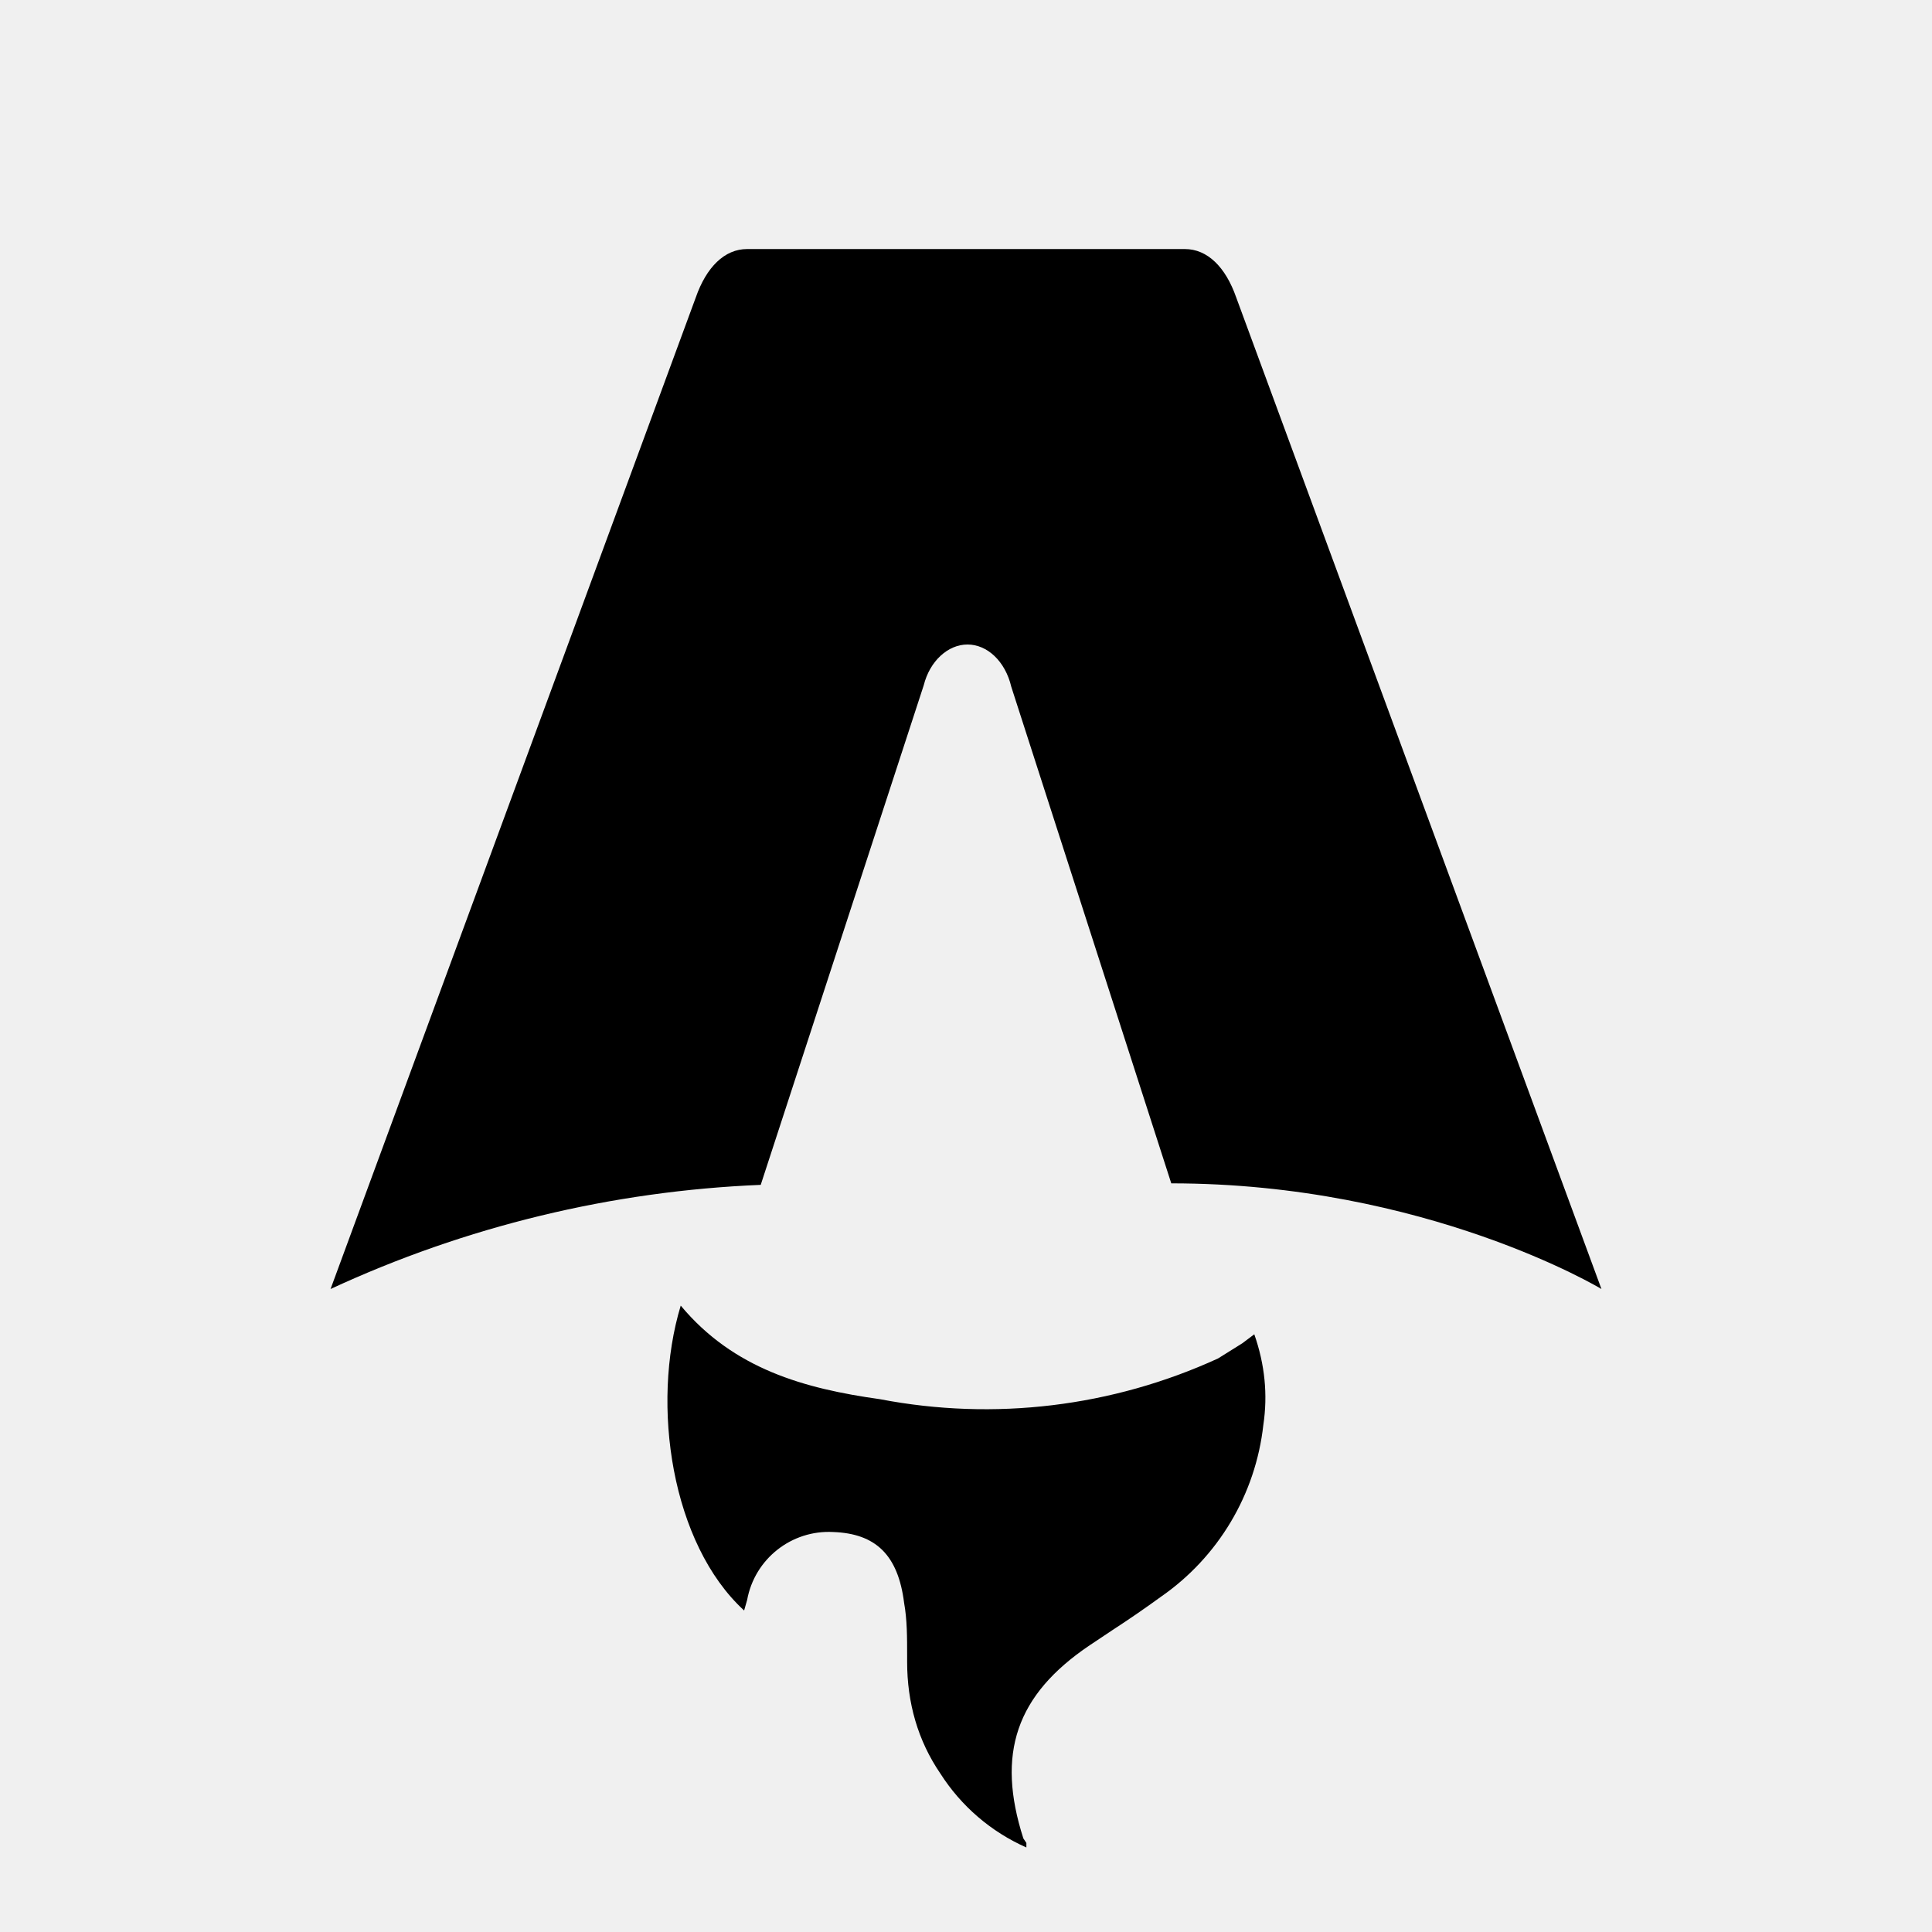
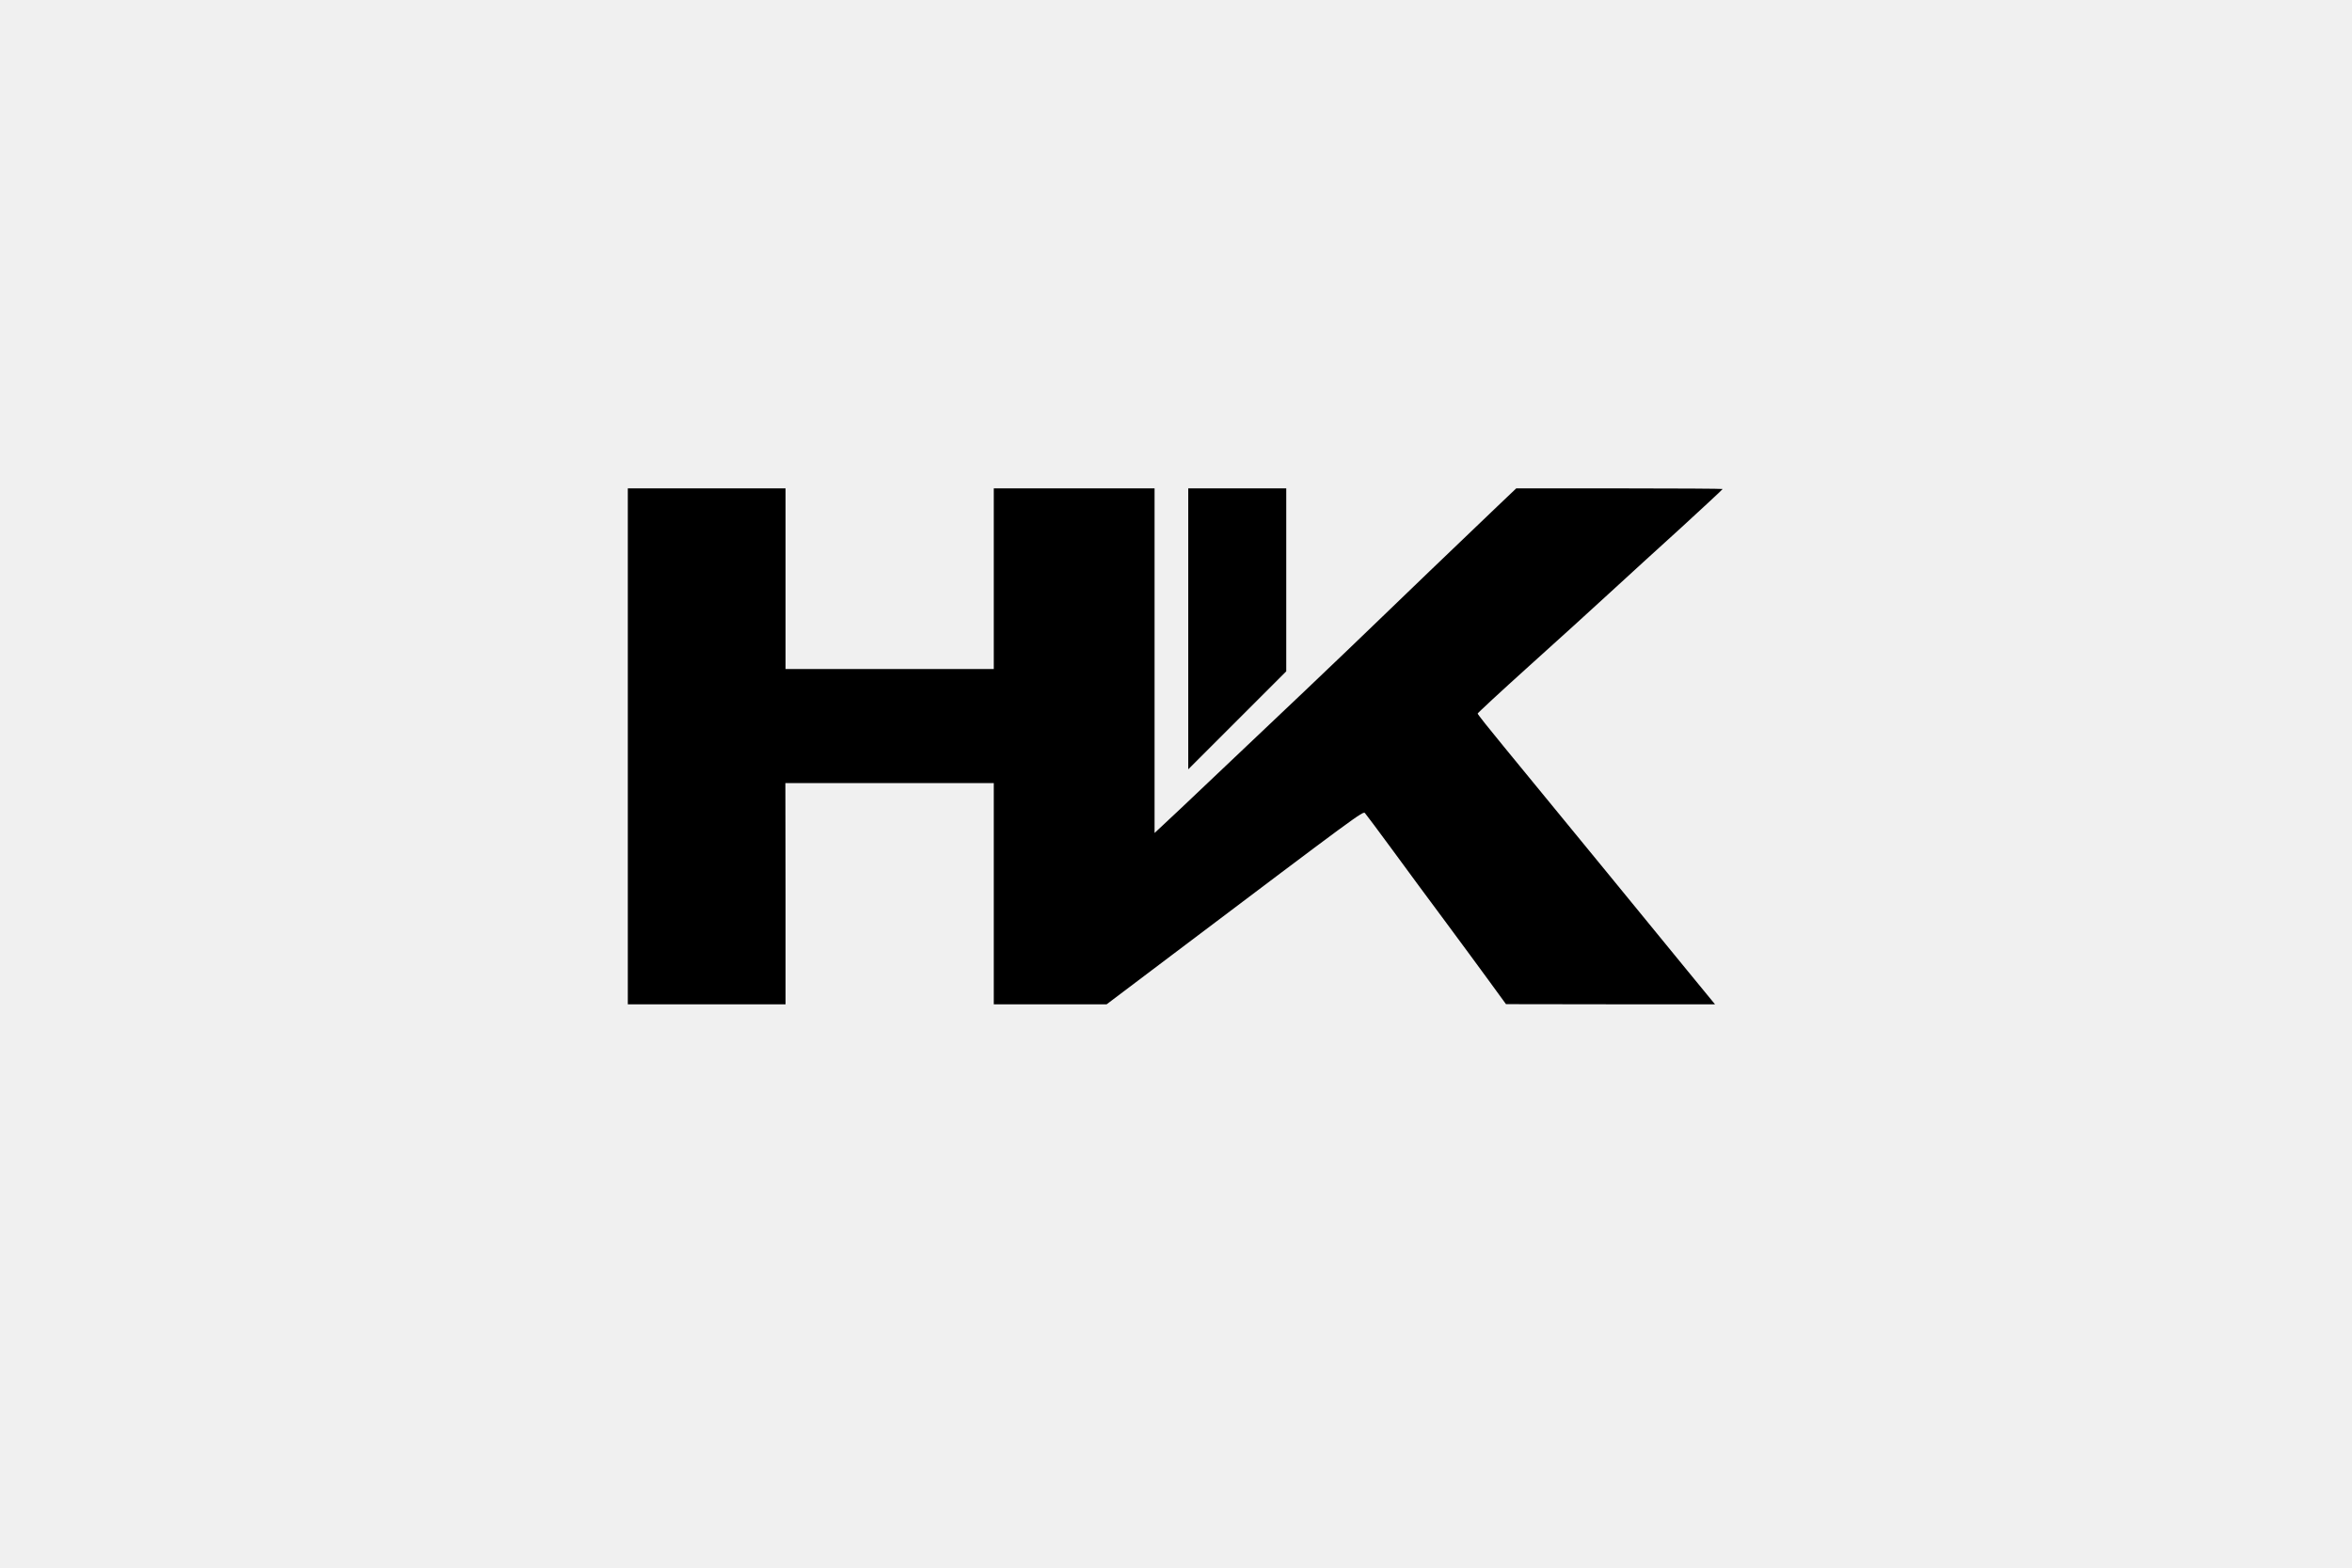
- <svg xmlns="http://www.w3.org/2000/svg" fill="none" viewBox="0 0 128 128">
-   <path d="M50.4 78.5a75.1 75.1 0 0 0-28.5 6.9l24.2-65.7c.7-2 1.9-3.2 3.4-3.2h29c1.5 0 2.7 1.2 3.4 3.2l24.2 65.7s-11.6-7-28.5-7L67 45.5c-.4-1.7-1.6-2.8-2.9-2.8-1.3 0-2.5 1.1-2.9 2.7L50.4 78.5Zm-1.1 28.2Zm-4.2-20.2c-2 6.6-.6 15.8 4.2 20.2a17.5 17.5 0 0 1 .2-.7 5.5 5.5 0 0 1 5.7-4.5c2.8.1 4.3 1.5 4.7 4.7.2 1.1.2 2.3.2 3.5v.4c0 2.7.7 5.2 2.2 7.4a13 13 0 0 0 5.7 4.9v-.3l-.2-.3c-1.8-5.6-.5-9.5 4.4-12.8l1.5-1a73 73 0 0 0 3.2-2.2 16 16 0 0 0 6.8-11.4c.3-2 .1-4-.6-6l-.8.6-1.6 1a37 37 0 0 1-22.4 2.7c-5-.7-9.7-2-13.2-6.2Z" />
-   <style>
-         path { fill: #000; }
-         @media (prefers-color-scheme: dark) {
-             path { fill: #FFF; }
-         }
-     </style>
+ <svg xmlns="http://www.w3.org/2000/svg" version="1.0" width="1536pt" height="1024pt" viewBox="0 0 1536 1024" preserveAspectRatio="xMidYMid meet">
+   <g transform="translate(0,1024) scale(0.1,-0.1)" fill="#000000" stroke="none">
+     <path d="M4100 5365 l0 -1685 515 0 515 0 0 723 -1 722 681 0 680 0 0 -722 0 -723 369 0 368 0 424 320 c1222 922 1250 943 1263 929 7 -8 89 -117 182 -244 92 -126 247 -336 344 -466 96 -130 225 -304 285 -387 l110 -151 682 -1 683 0 -183 223 c-100 123 -335 410 -522 638 -361 441 -407 497 -674 822 -94 114 -171 211 -171 216 0 4 149 142 332 307 183 164 422 382 532 483 111 102 321 294 469 428 147 135 267 246 267 249 0 2 -303 4 -674 4 l-674 0 -123 -117 c-309 -295 -645 -618 -769 -738 -243 -235 -617 -591 -1297 -1234 l-173 -162 0 1125 0 1126 -525 0 -525 0 0 -590 0 -590 -680 0 -680 0 0 590 0 590 -515 0 -515 0 0 -1685z" />
+     <path d="M7760 6133 l0 -918 320 320 320 320 0 597 0 598 -320 0 -320 0 0 -917z" />
+   </g>
</svg>
